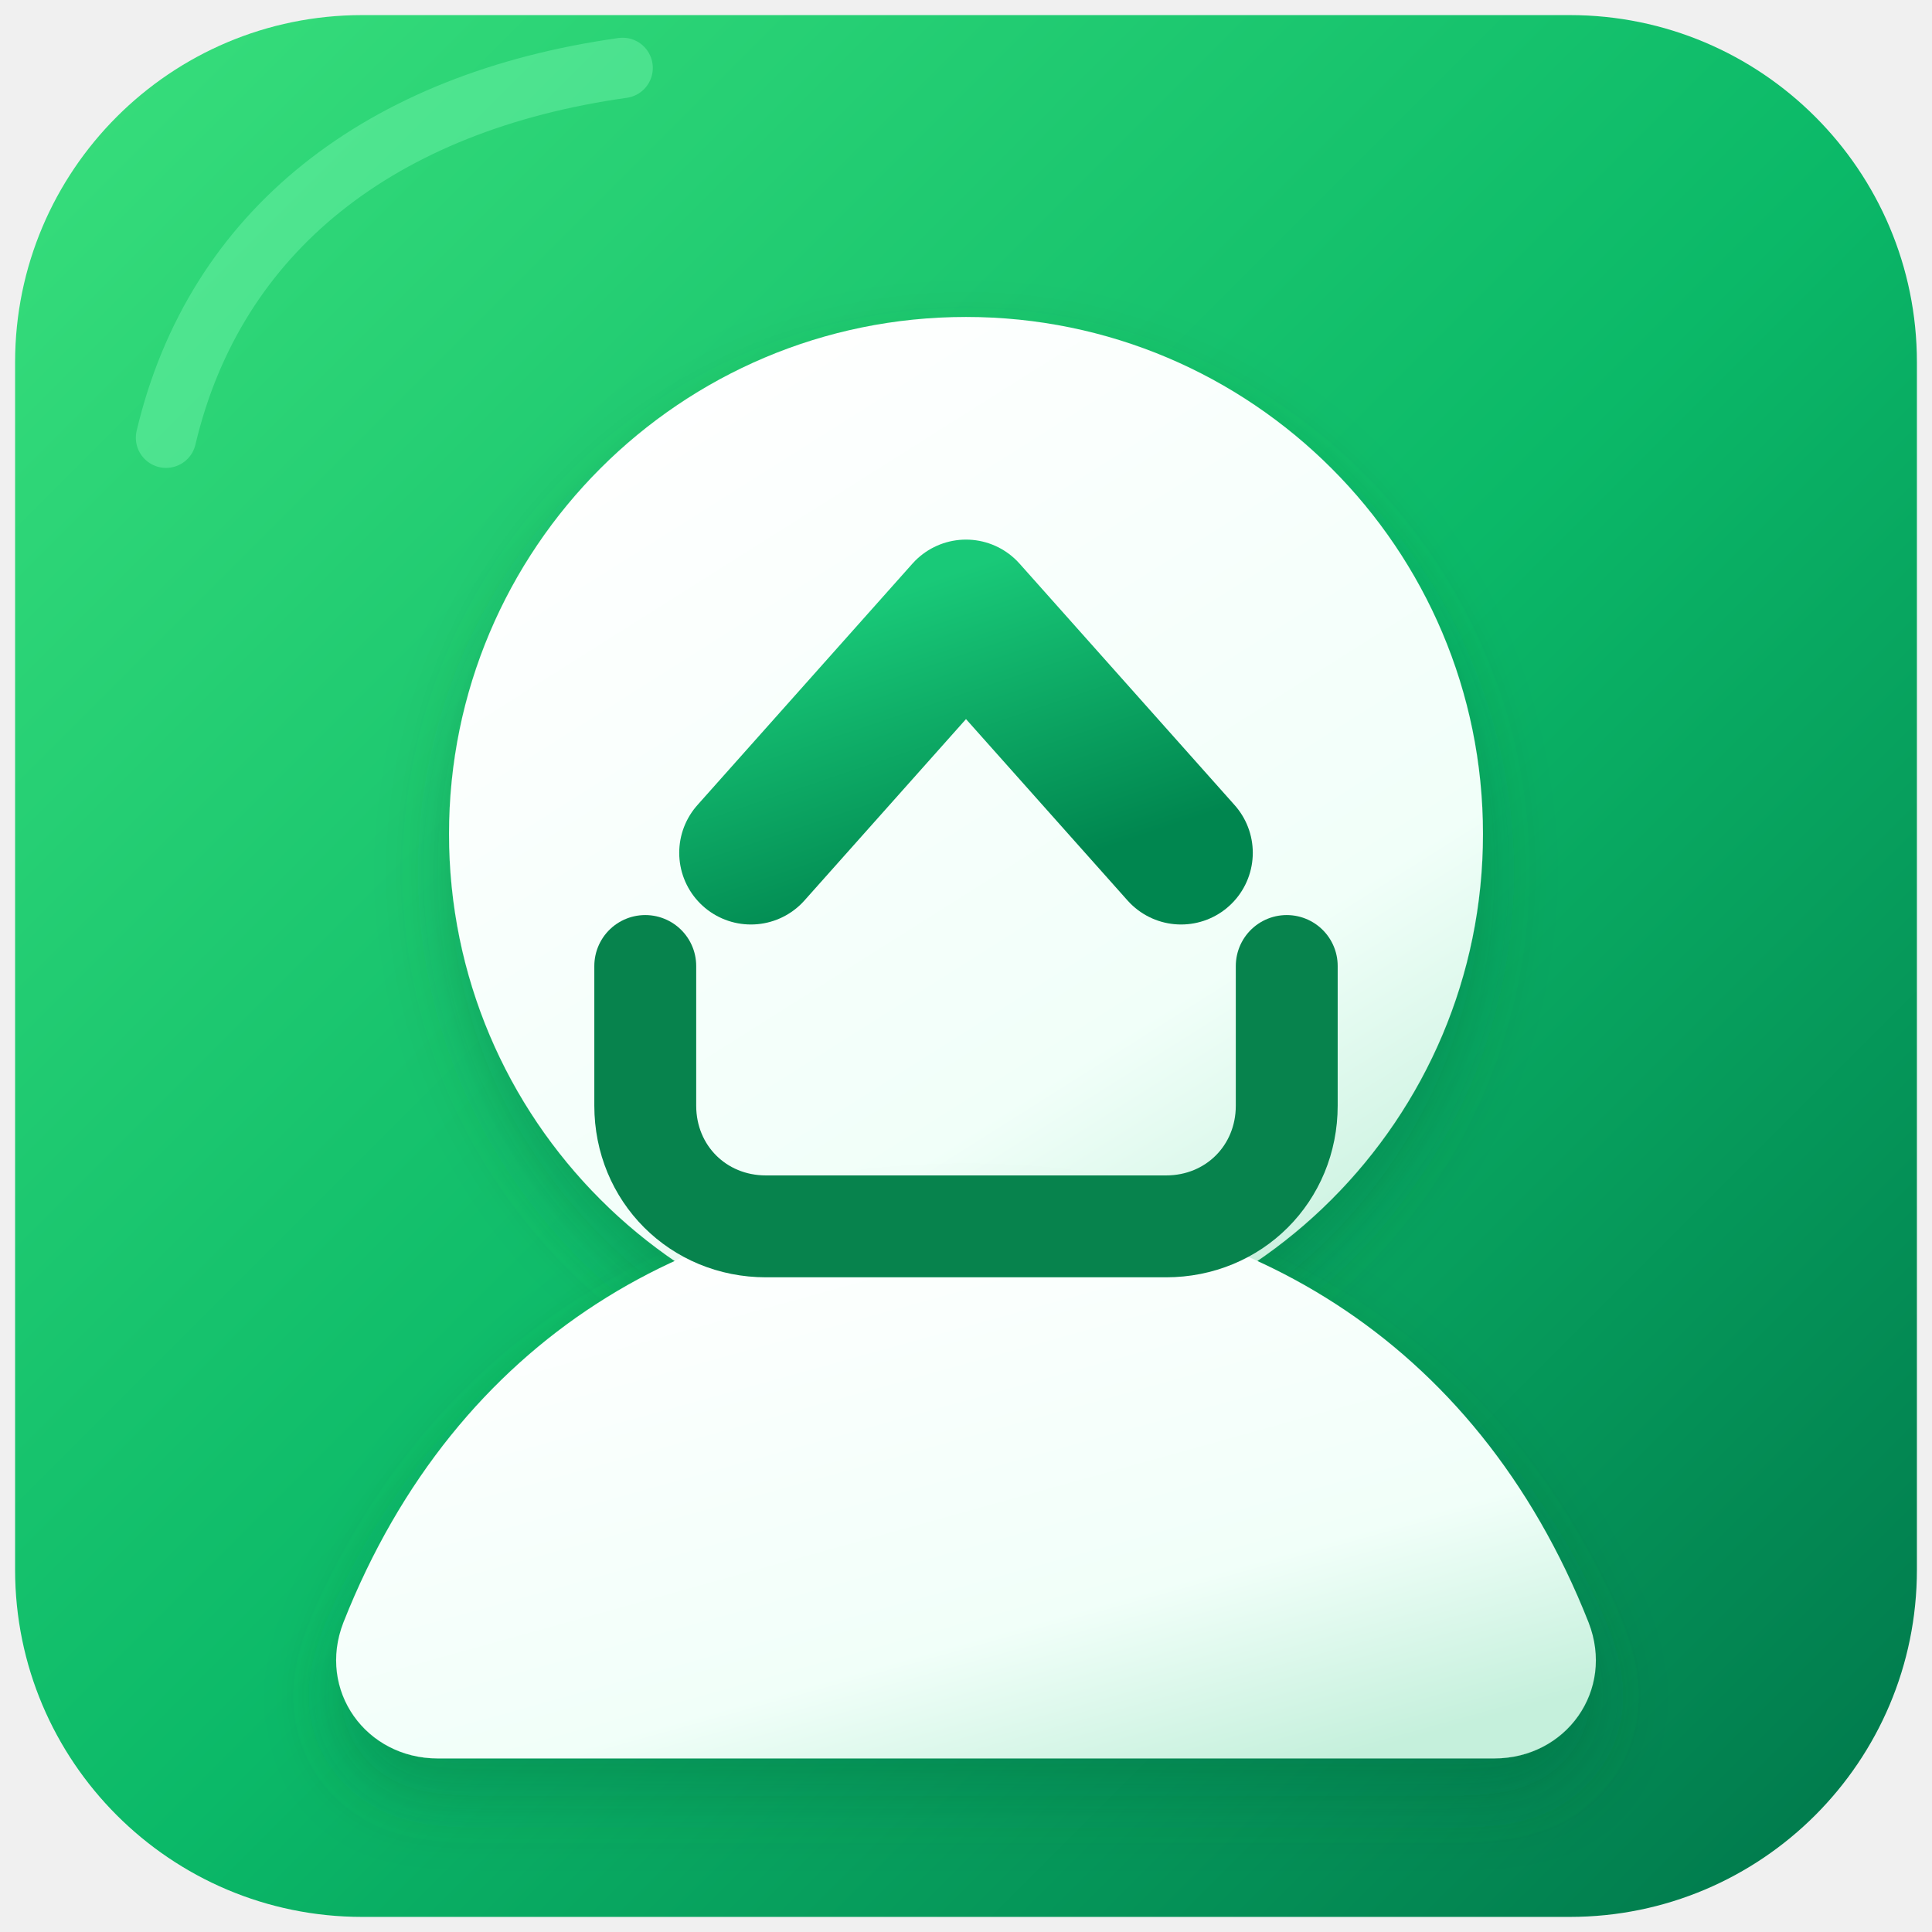
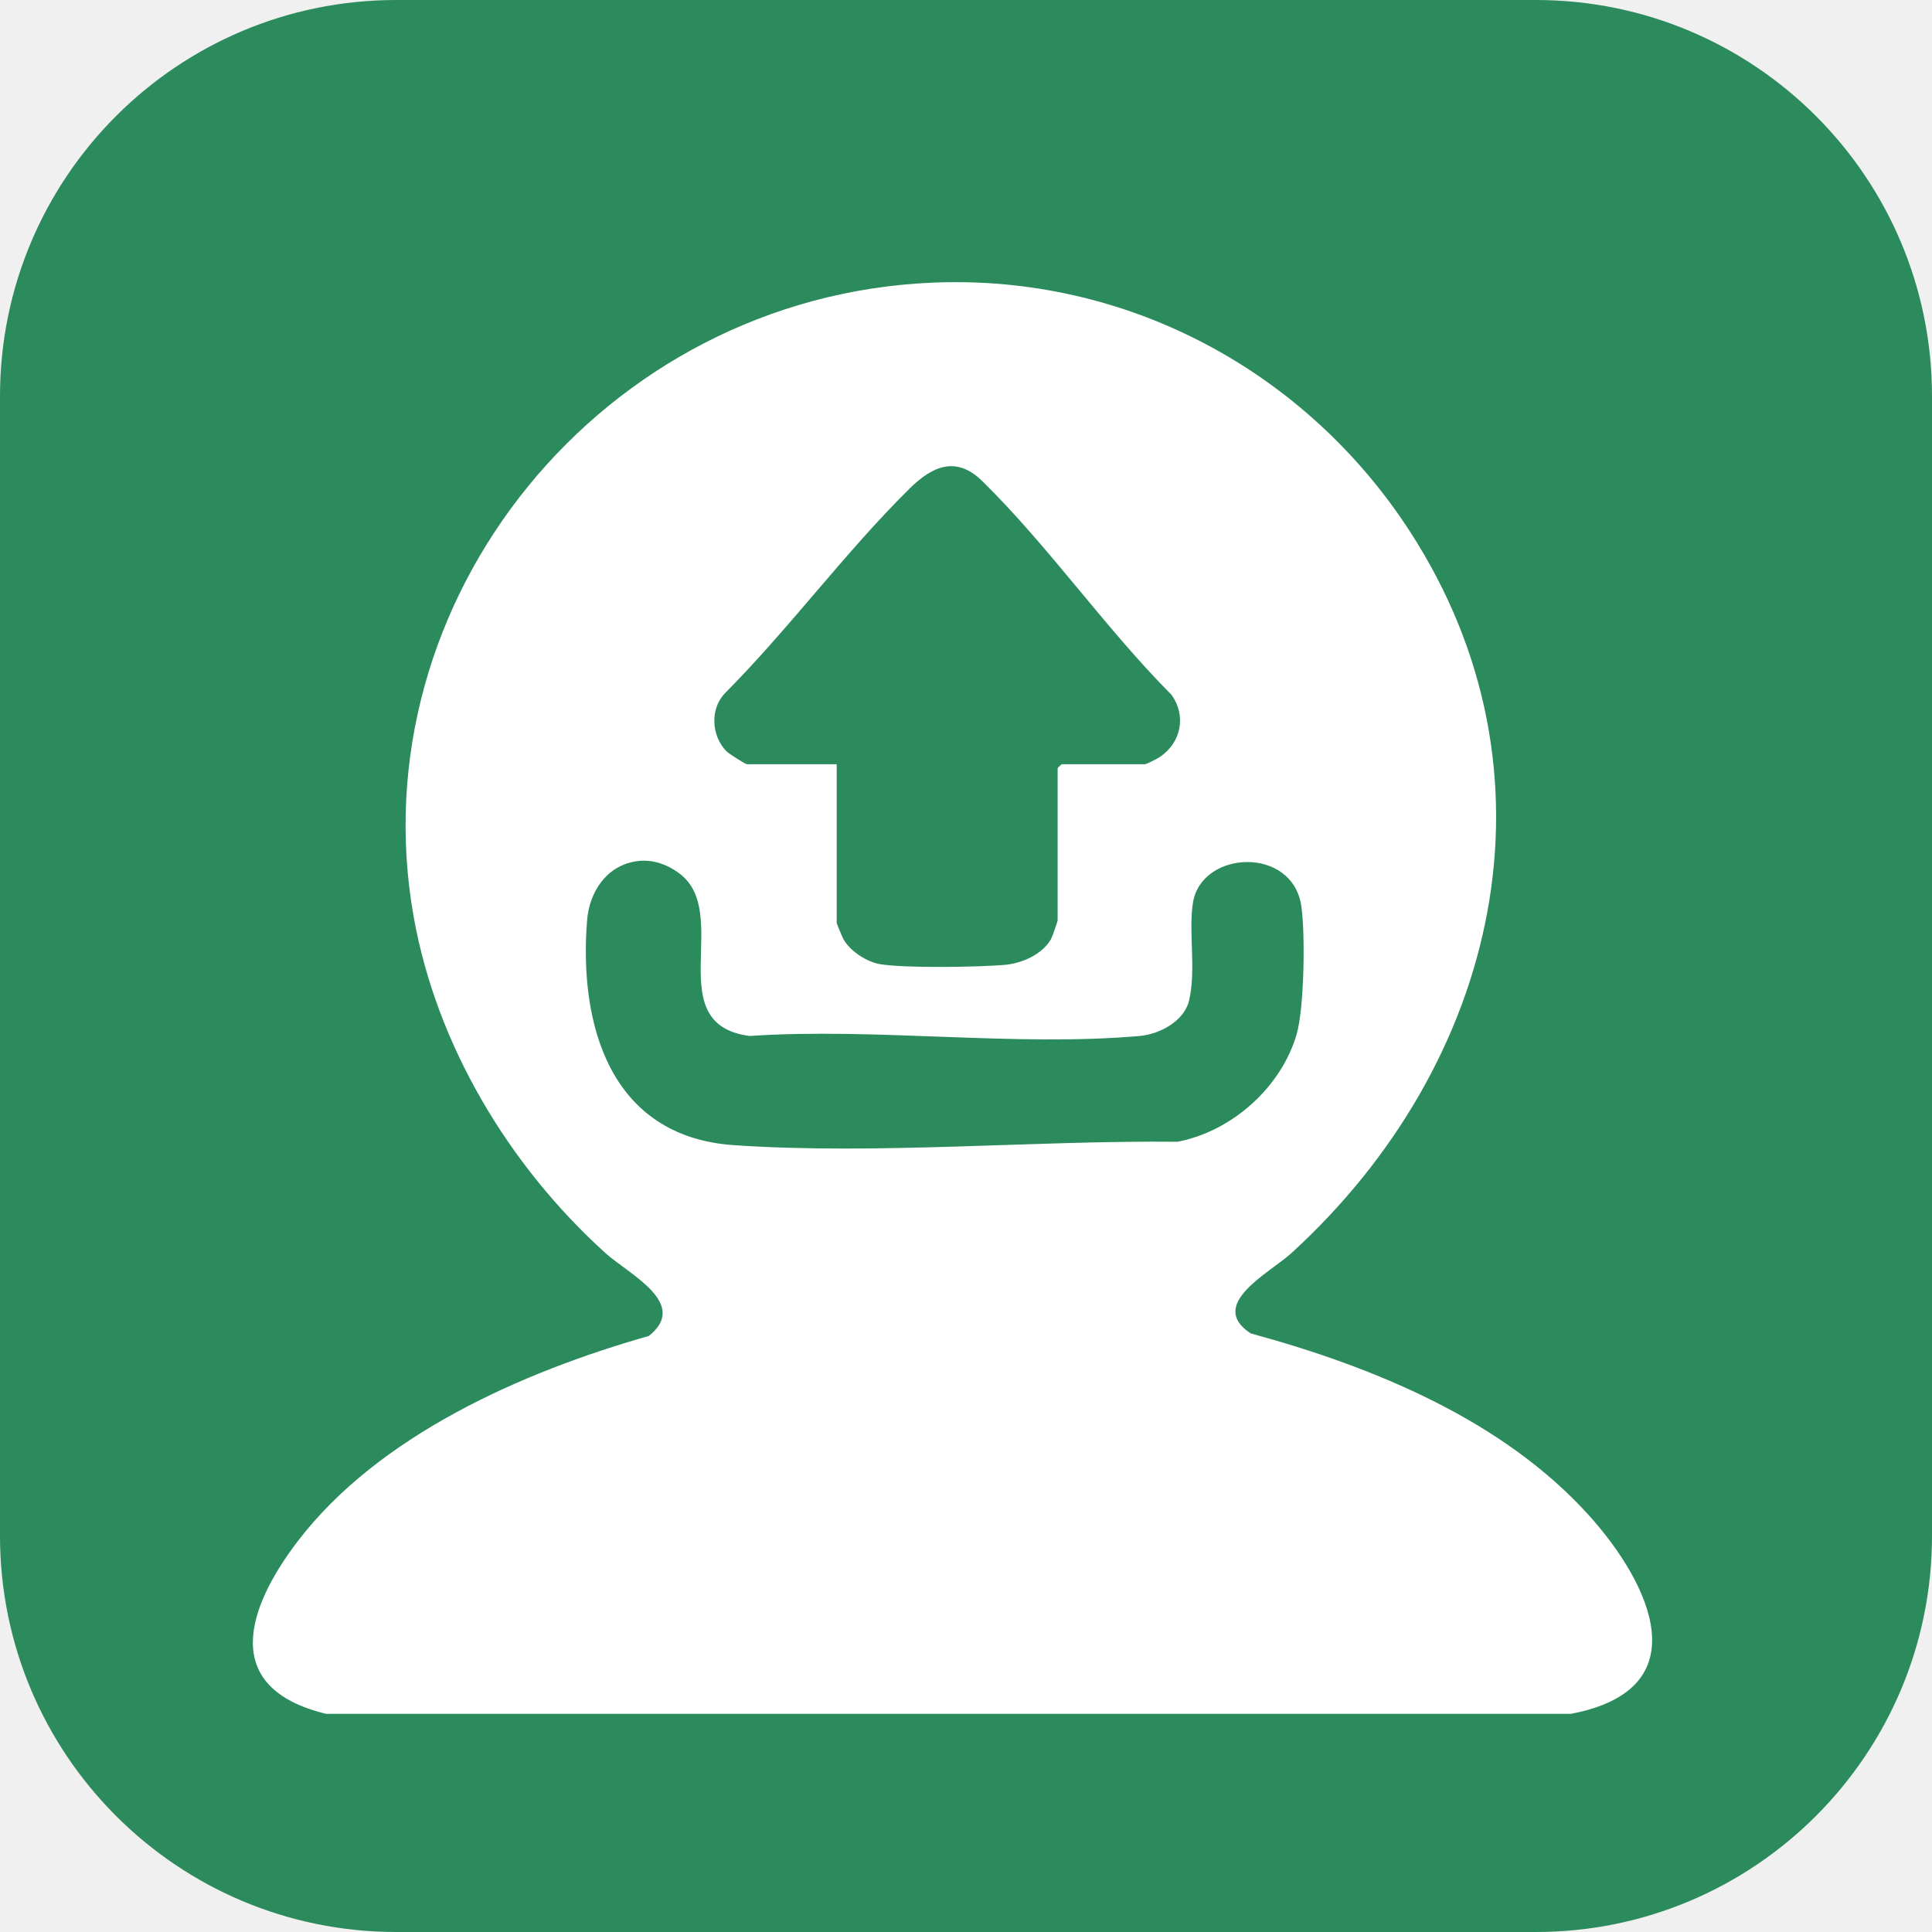
- <svg xmlns="http://www.w3.org/2000/svg" viewBox="0 0 512 512">
-   <defs>
-     <linearGradient id="bg" x1="0" y1="0" x2="1" y2="1">
-       <stop stop-color="#39df7c" />
-       <stop offset=".52" stop-color="#0bb968" />
-       <stop offset="1" stop-color="#00764b" />
-     </linearGradient>
-     <linearGradient id="person" x1=".2" y1=".05" x2=".8" y2="1">
-       <stop stop-color="#fff" />
-       <stop offset=".7" stop-color="#f1fff9" />
-       <stop offset="1" stop-color="#c5f0dc" />
-     </linearGradient>
-     <linearGradient id="mark" x1=".2" y1="0" x2=".8" y2="1">
-       <stop stop-color="#19c978" />
-       <stop offset="1" stop-color="#00864f" />
-     </linearGradient>
-     <filter id="shadow" x="-30%" y="-30%" width="160%" height="170%">
-       <feDropShadow dx="0" dy="10" stdDeviation="9" flood-color="#005c39" flood-opacity=".28" />
-     </filter>
-   </defs>
-   <rect x="4" y="4" width="504" height="504" rx="92" fill="url(#bg)" />
-   <path d="M44 116C57 61 101 27 165 18" fill="none" stroke="#8affbd" stroke-width="16" opacity=".35" stroke-linecap="round" />
-   <circle cx="256" cy="221" r="137" fill="url(#person)" filter="url(#shadow)" />
-   <path d="M91 430c30-76 94-112 165-112s135 36 165 112c7 18-6 36-25 36H116c-19 0-32-18-25-36z" fill="url(#person)" filter="url(#shadow)" />
-   <path d="M256 300V183" fill="none" stroke="url(#mark)" stroke-width="38" stroke-linecap="round" />
-   <path d="M199 226l57-64 57 64" fill="none" stroke="url(#mark)" stroke-width="38" stroke-linecap="round" stroke-linejoin="round" />
-   <path d="M171 256v37c0 18 14 32 32 32h106c18 0 32-14 32-32v-37" fill="none" stroke="#07834d" stroke-width="27" stroke-linecap="round" stroke-linejoin="round" />
+ <svg xmlns="http://www.w3.org/2000/svg" viewBox="0 0 1024 1024">
+   <rect width="1024" height="1024" rx="210" fill="#2b8b5c" />
+   <path fill="#fff" d="M494.15 149.81c103.52-4.43 198.12 47.18 252.95 131.58 83.57 128.63 47.17 282.45-62.54 382.71-11.59 10.6-45.08 27.3-21.65 42.64 65.24 17.75 133.82 45.97 179.39 96.58 32.21 35.78 59.23 91.91-9.6 105.03H172.71c-56.51-13.8-41.68-56.4-14.95-91.41 42.8-56.07 119.01-89.79 186.12-108.85 21.73-17.2-10.49-32.64-23.04-43.99-51.29-46.41-89.44-110.21-101.55-177.99-30.03-168.02 100.03-328.81 274.86-336.3Z" />
+   <path fill="#2b8b5c" d="M443.47 405.07v84.1c0 .46 2.97 7.5 3.58 8.61 3.44 6.26 12.3 12.09 19.48 13.27 13.18 2.16 51.68 1.56 65.85.37 9.19-.77 19.96-5.51 24.65-13.6.6-1.03 3.54-9.47 3.54-10v-80.73l2.07-2.02h44.08c.99 0 6.92-3.08 8.28-4.02 11.18-7.77 13.77-21.78 5.95-32.76-34.99-35.14-65.16-78.79-100.3-113.28-14.03-13.78-26.76-7.71-38.65 4.04-34.11 33.71-64.06 74.54-98.09 108.71-7.68 8.4-6.77 22.39 1.14 30.45 1.21 1.24 10.06 6.86 10.88 6.86h47.53Z" />
+   <path fill="#2b8b5c" d="M337.03 456.52c-15.93 2.54-24.68 16.54-25.86 31.25-4.38 54.67 11.74 114.66 77.82 119.19 75.51 5.18 159.26-2.58 235.22-1.81 29.08-5.68 54.85-29.03 63.01-56.87 4.07-13.88 4.68-53.55 2.48-68.19-4.79-31.82-52.95-29.49-57.41-1.62-2.5 15.64 1.83 35.13-2.05 51.82-2.54 10.9-15.56 17.86-26.21 18.8-65.65 5.81-140.17-4.51-206.75 0-47.72-6.31-8.93-65.01-37.17-86.13-6.62-4.95-14.62-7.78-23.06-6.44Z" />
</svg>
